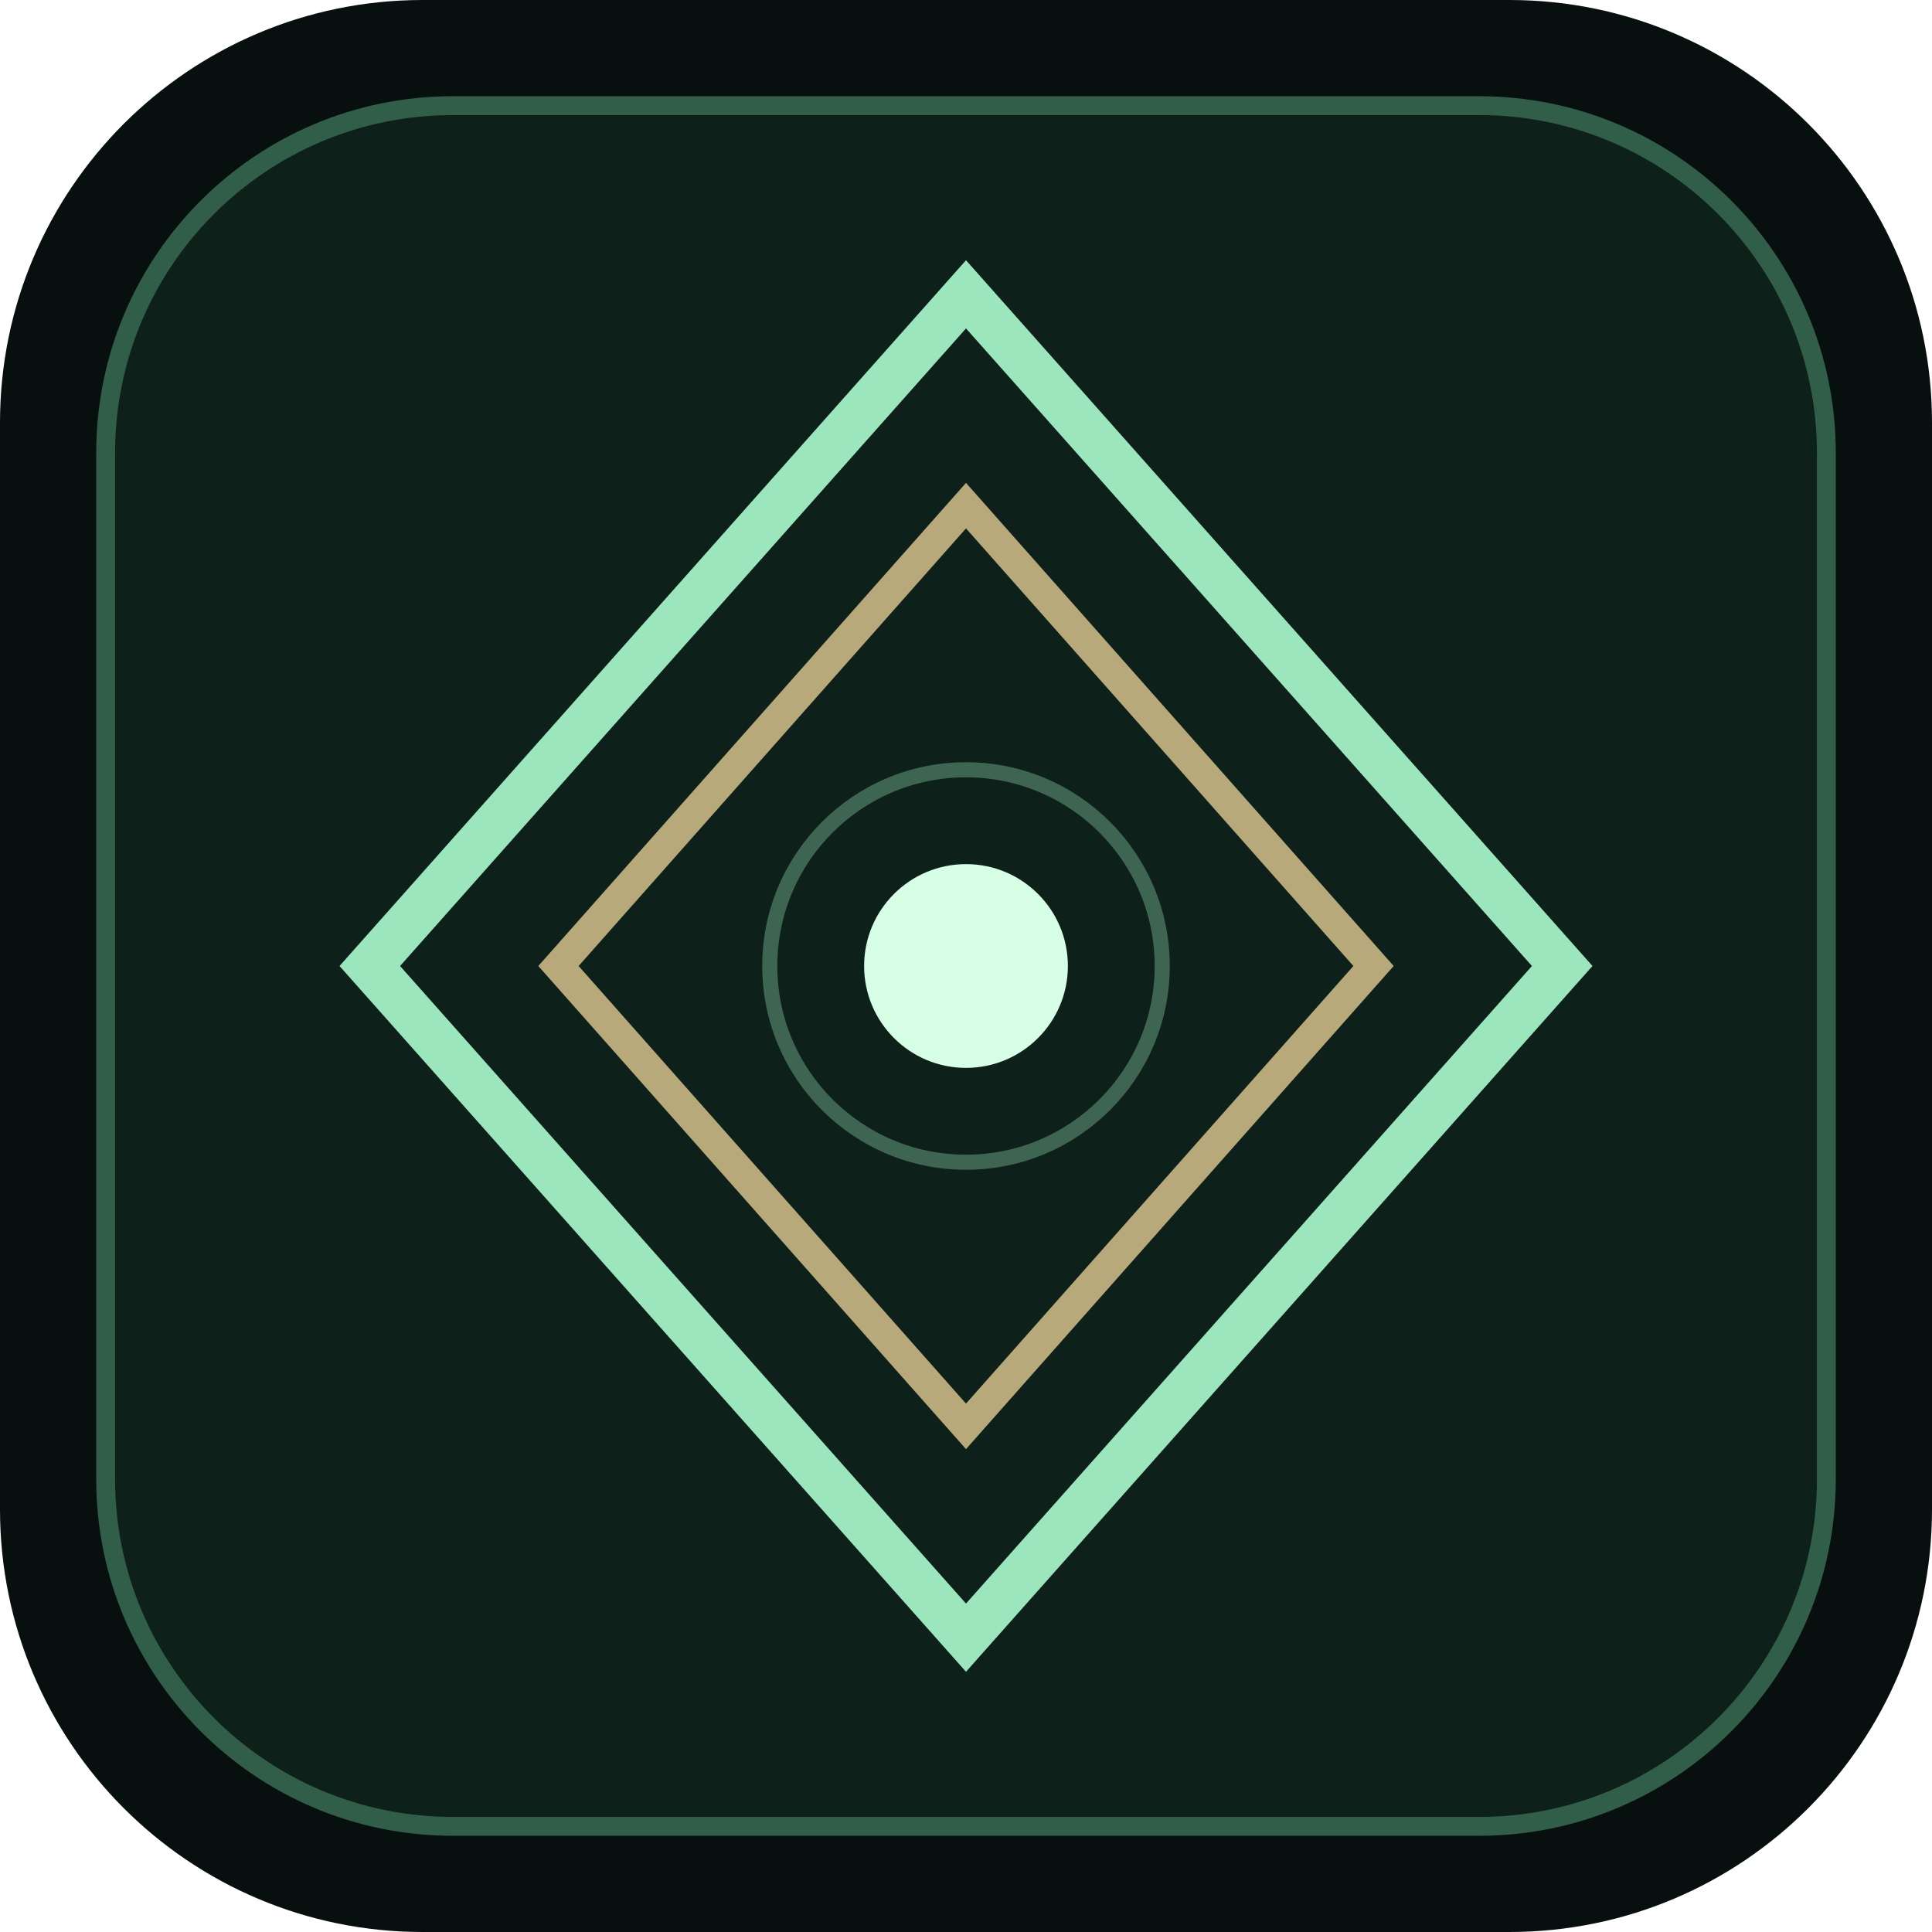
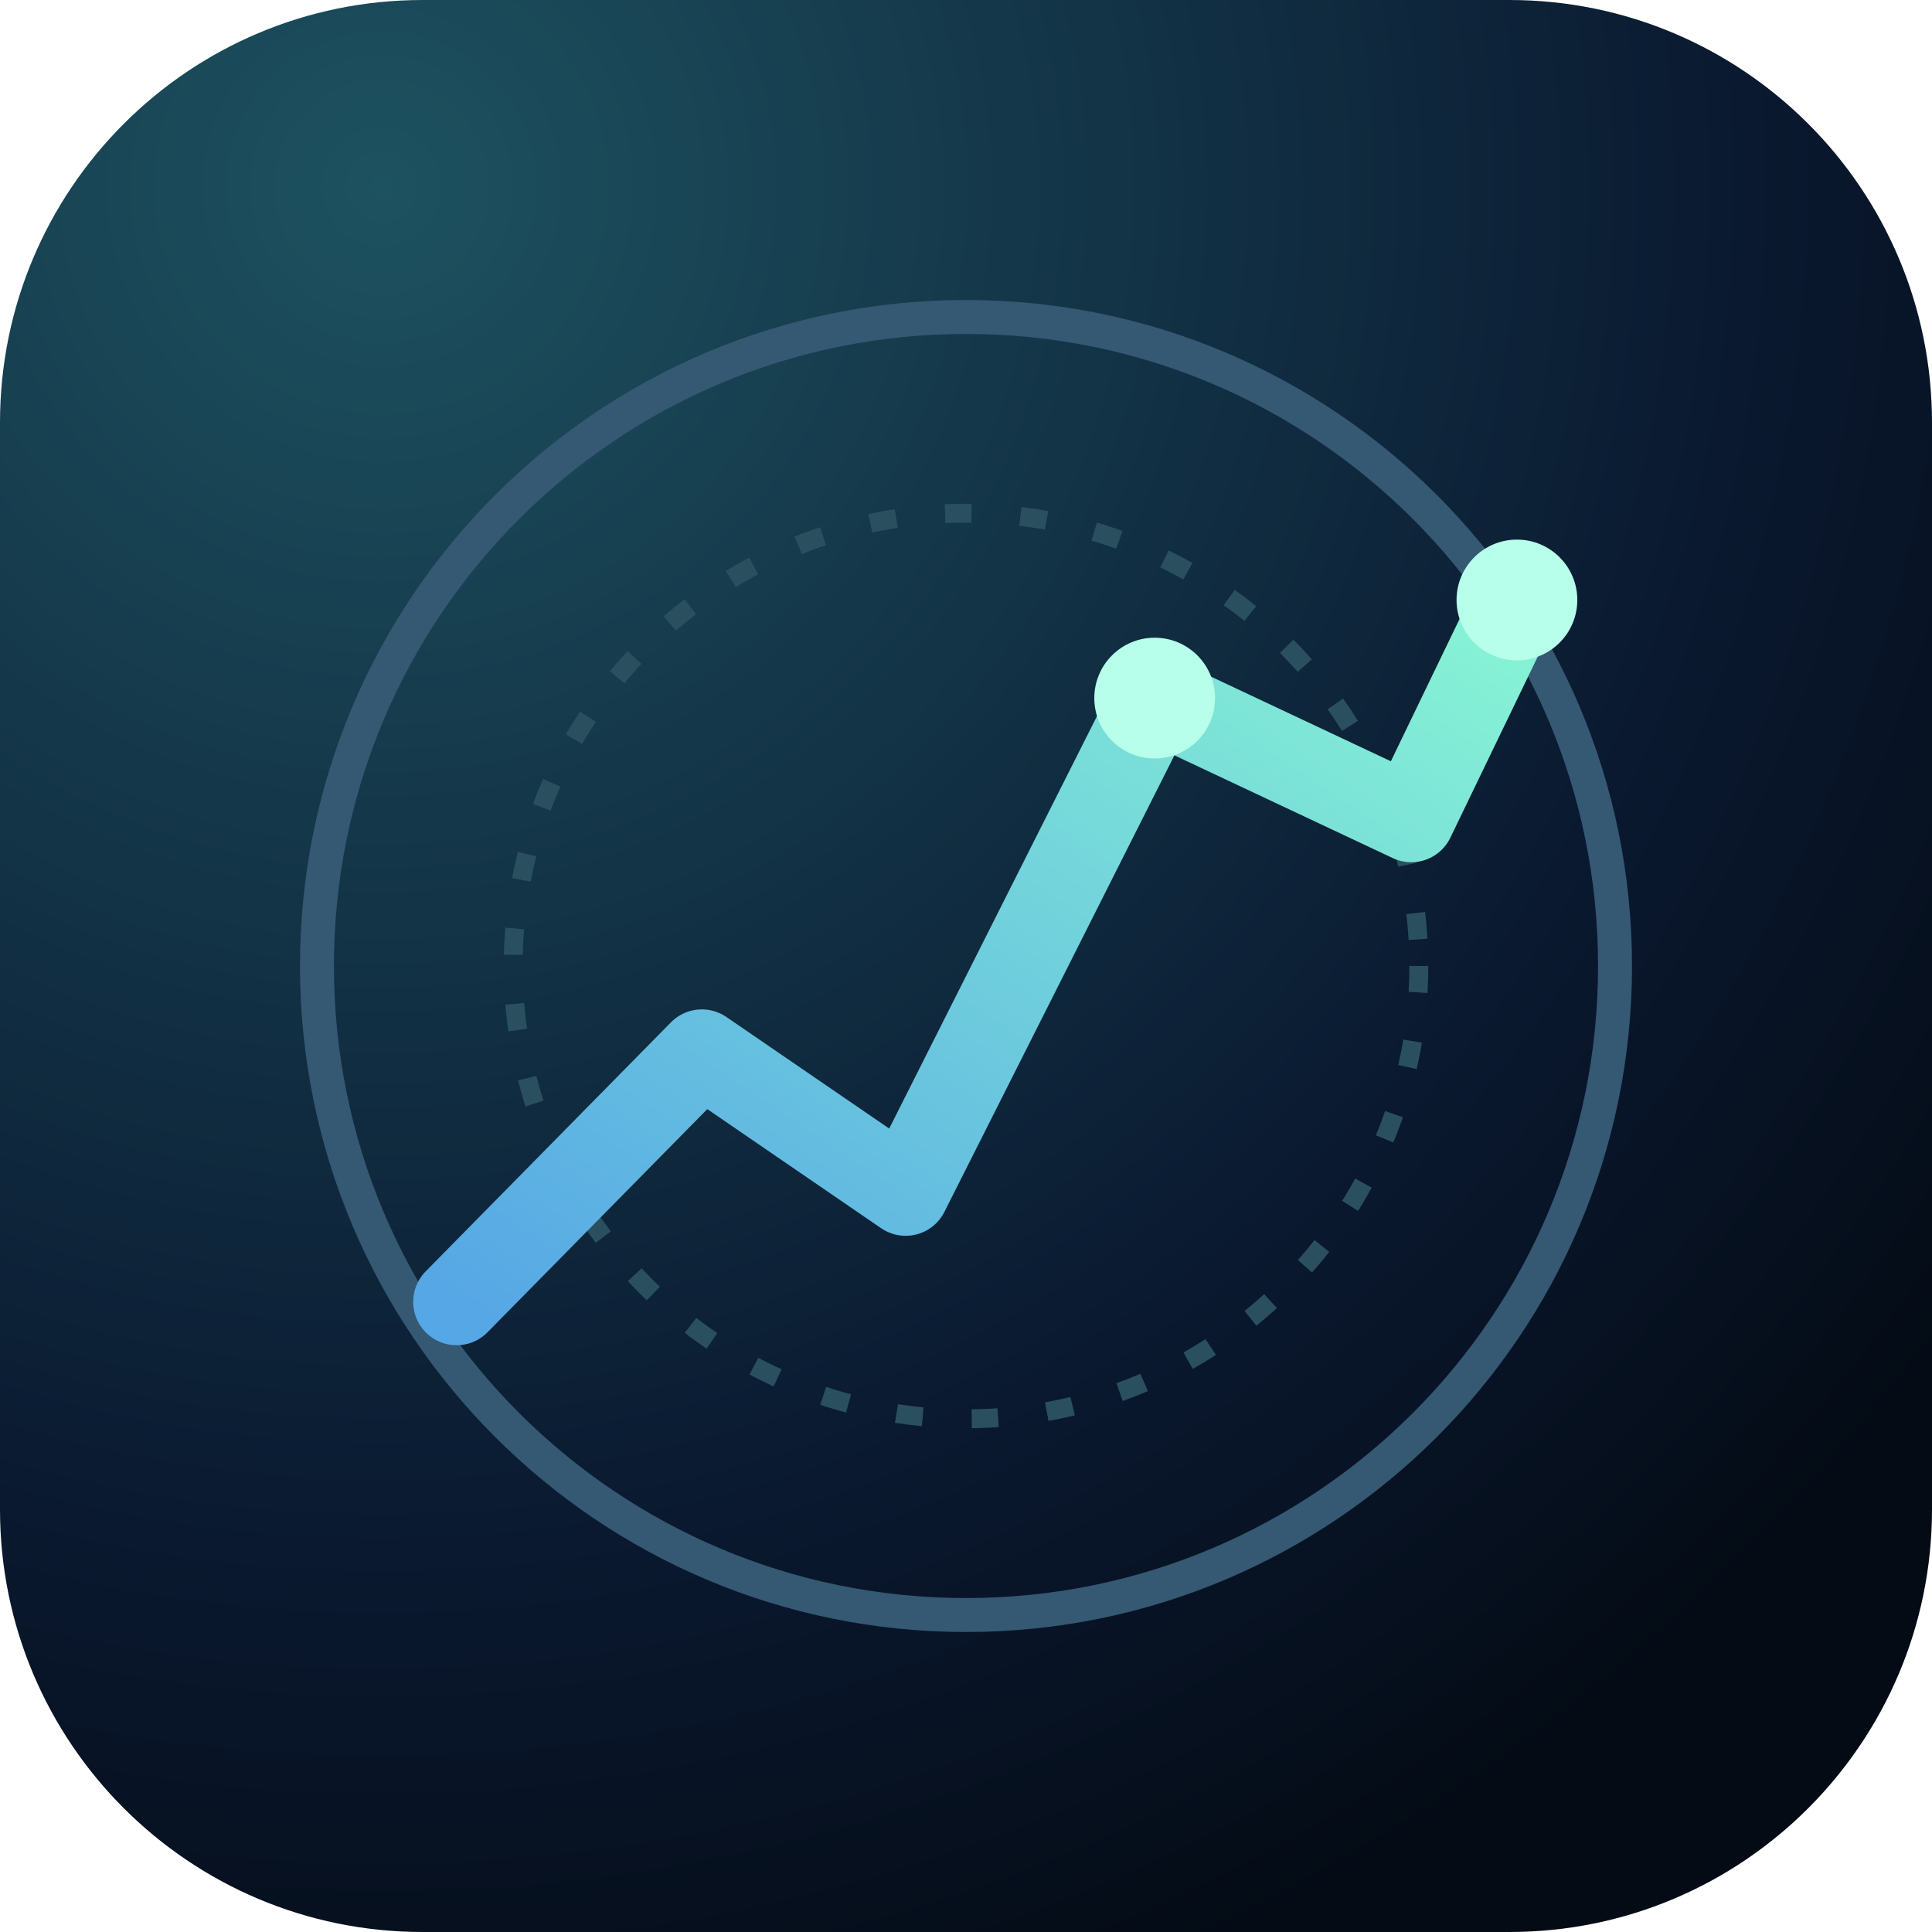
- <svg xmlns="http://www.w3.org/2000/svg" viewBox="0 0 512 512">
-   <rect width="512" height="512" rx="112" fill="#07100f" />
-   <rect x="28" y="28" width="456" height="456" rx="92" fill="#0d2019" stroke="#315e48" stroke-width="5" />
-   <path d="M256 78 414 256 256 434 98 256Z" fill="none" stroke="#9ce6bd" stroke-width="12" />
-   <path d="M256 134 364 256 256 378 148 256Z" fill="none" stroke="#d5c18a" stroke-width="8" opacity=".85" />
-   <circle cx="256" cy="256" r="27" fill="#d6ffe6" />
-   <circle cx="256" cy="256" r="52" fill="none" stroke="#9ce6bd" stroke-width="4" opacity=".35" />
+ <svg xmlns="http://www.w3.org/2000/svg" viewBox="0 0 512 512" role="img" aria-label="AURA Market">
+   <defs>
+     <radialGradient id="bg" cx=".2" cy=".1" r="1">
+       <stop stop-color="#1d5260" />
+       <stop offset=".7" stop-color="#0a1930" />
+       <stop offset="1" stop-color="#040b15" />
+     </radialGradient>
+     <linearGradient id="stroke" x1="0" y1="1" x2="1" y2="0">
+       <stop stop-color="#56a7e5" />
+       <stop offset="1" stop-color="#88f5d4" />
+     </linearGradient>
+   </defs>
+   <rect width="512" height="512" rx="112" fill="url(#bg)" />
+   <circle cx="256" cy="256" r="172" fill="none" stroke="#355873" stroke-width="9" />
+   <circle cx="256" cy="256" r="120" fill="none" stroke="#2a5060" stroke-width="5" stroke-dasharray="7 13" />
+   <path d="M121 345 L186 279 L240 316 L306 185 L374 217 L402 159" stroke="url(#stroke)" stroke-width="23" stroke-linecap="round" stroke-linejoin="round" fill="none" />
+   <circle cx="306" cy="185" r="16" fill="#b7ffeb" />
+   <circle cx="402" cy="159" r="16" fill="#b7ffeb" />
</svg>
